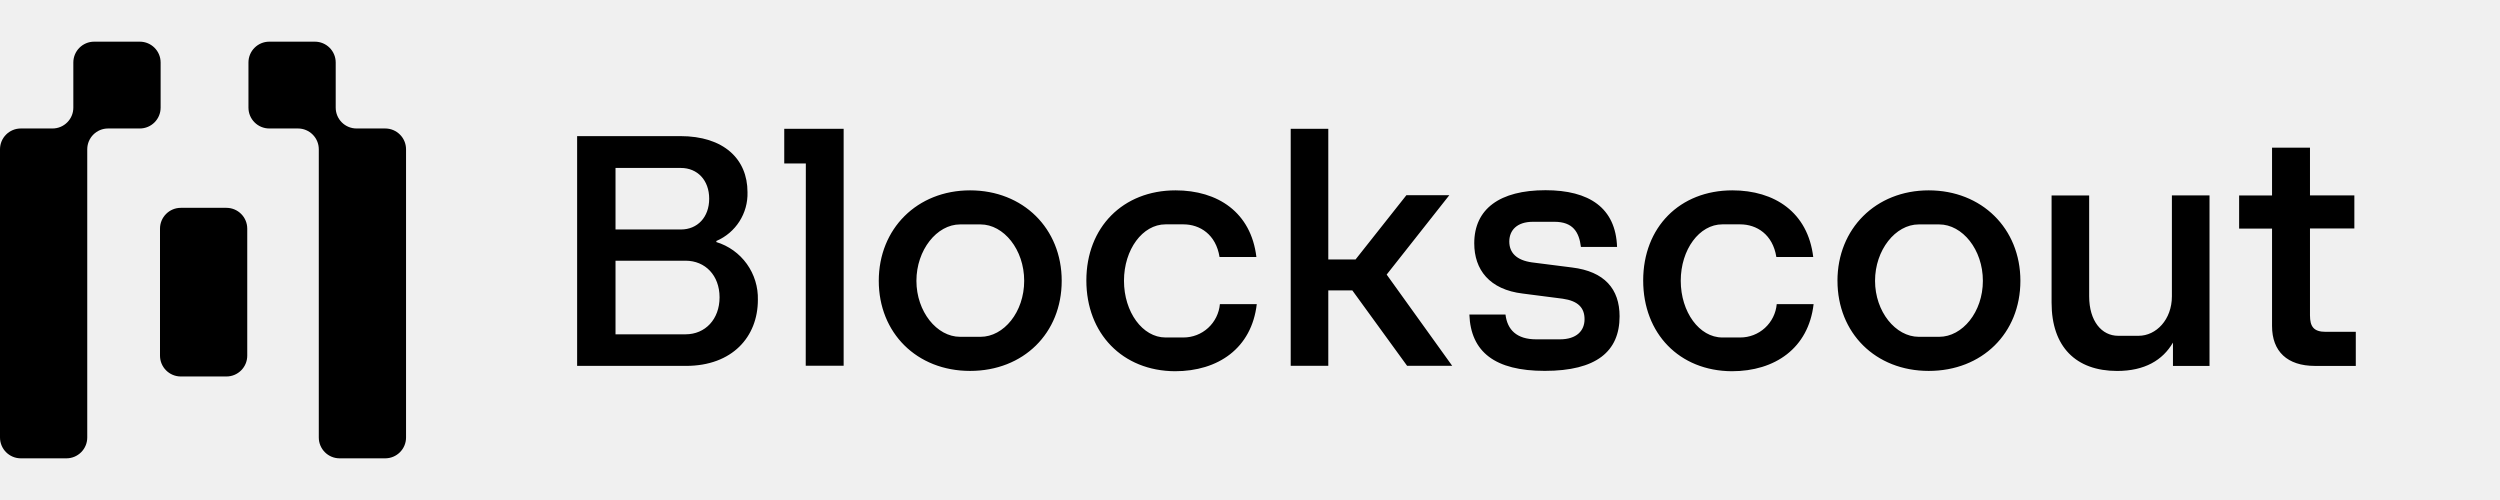
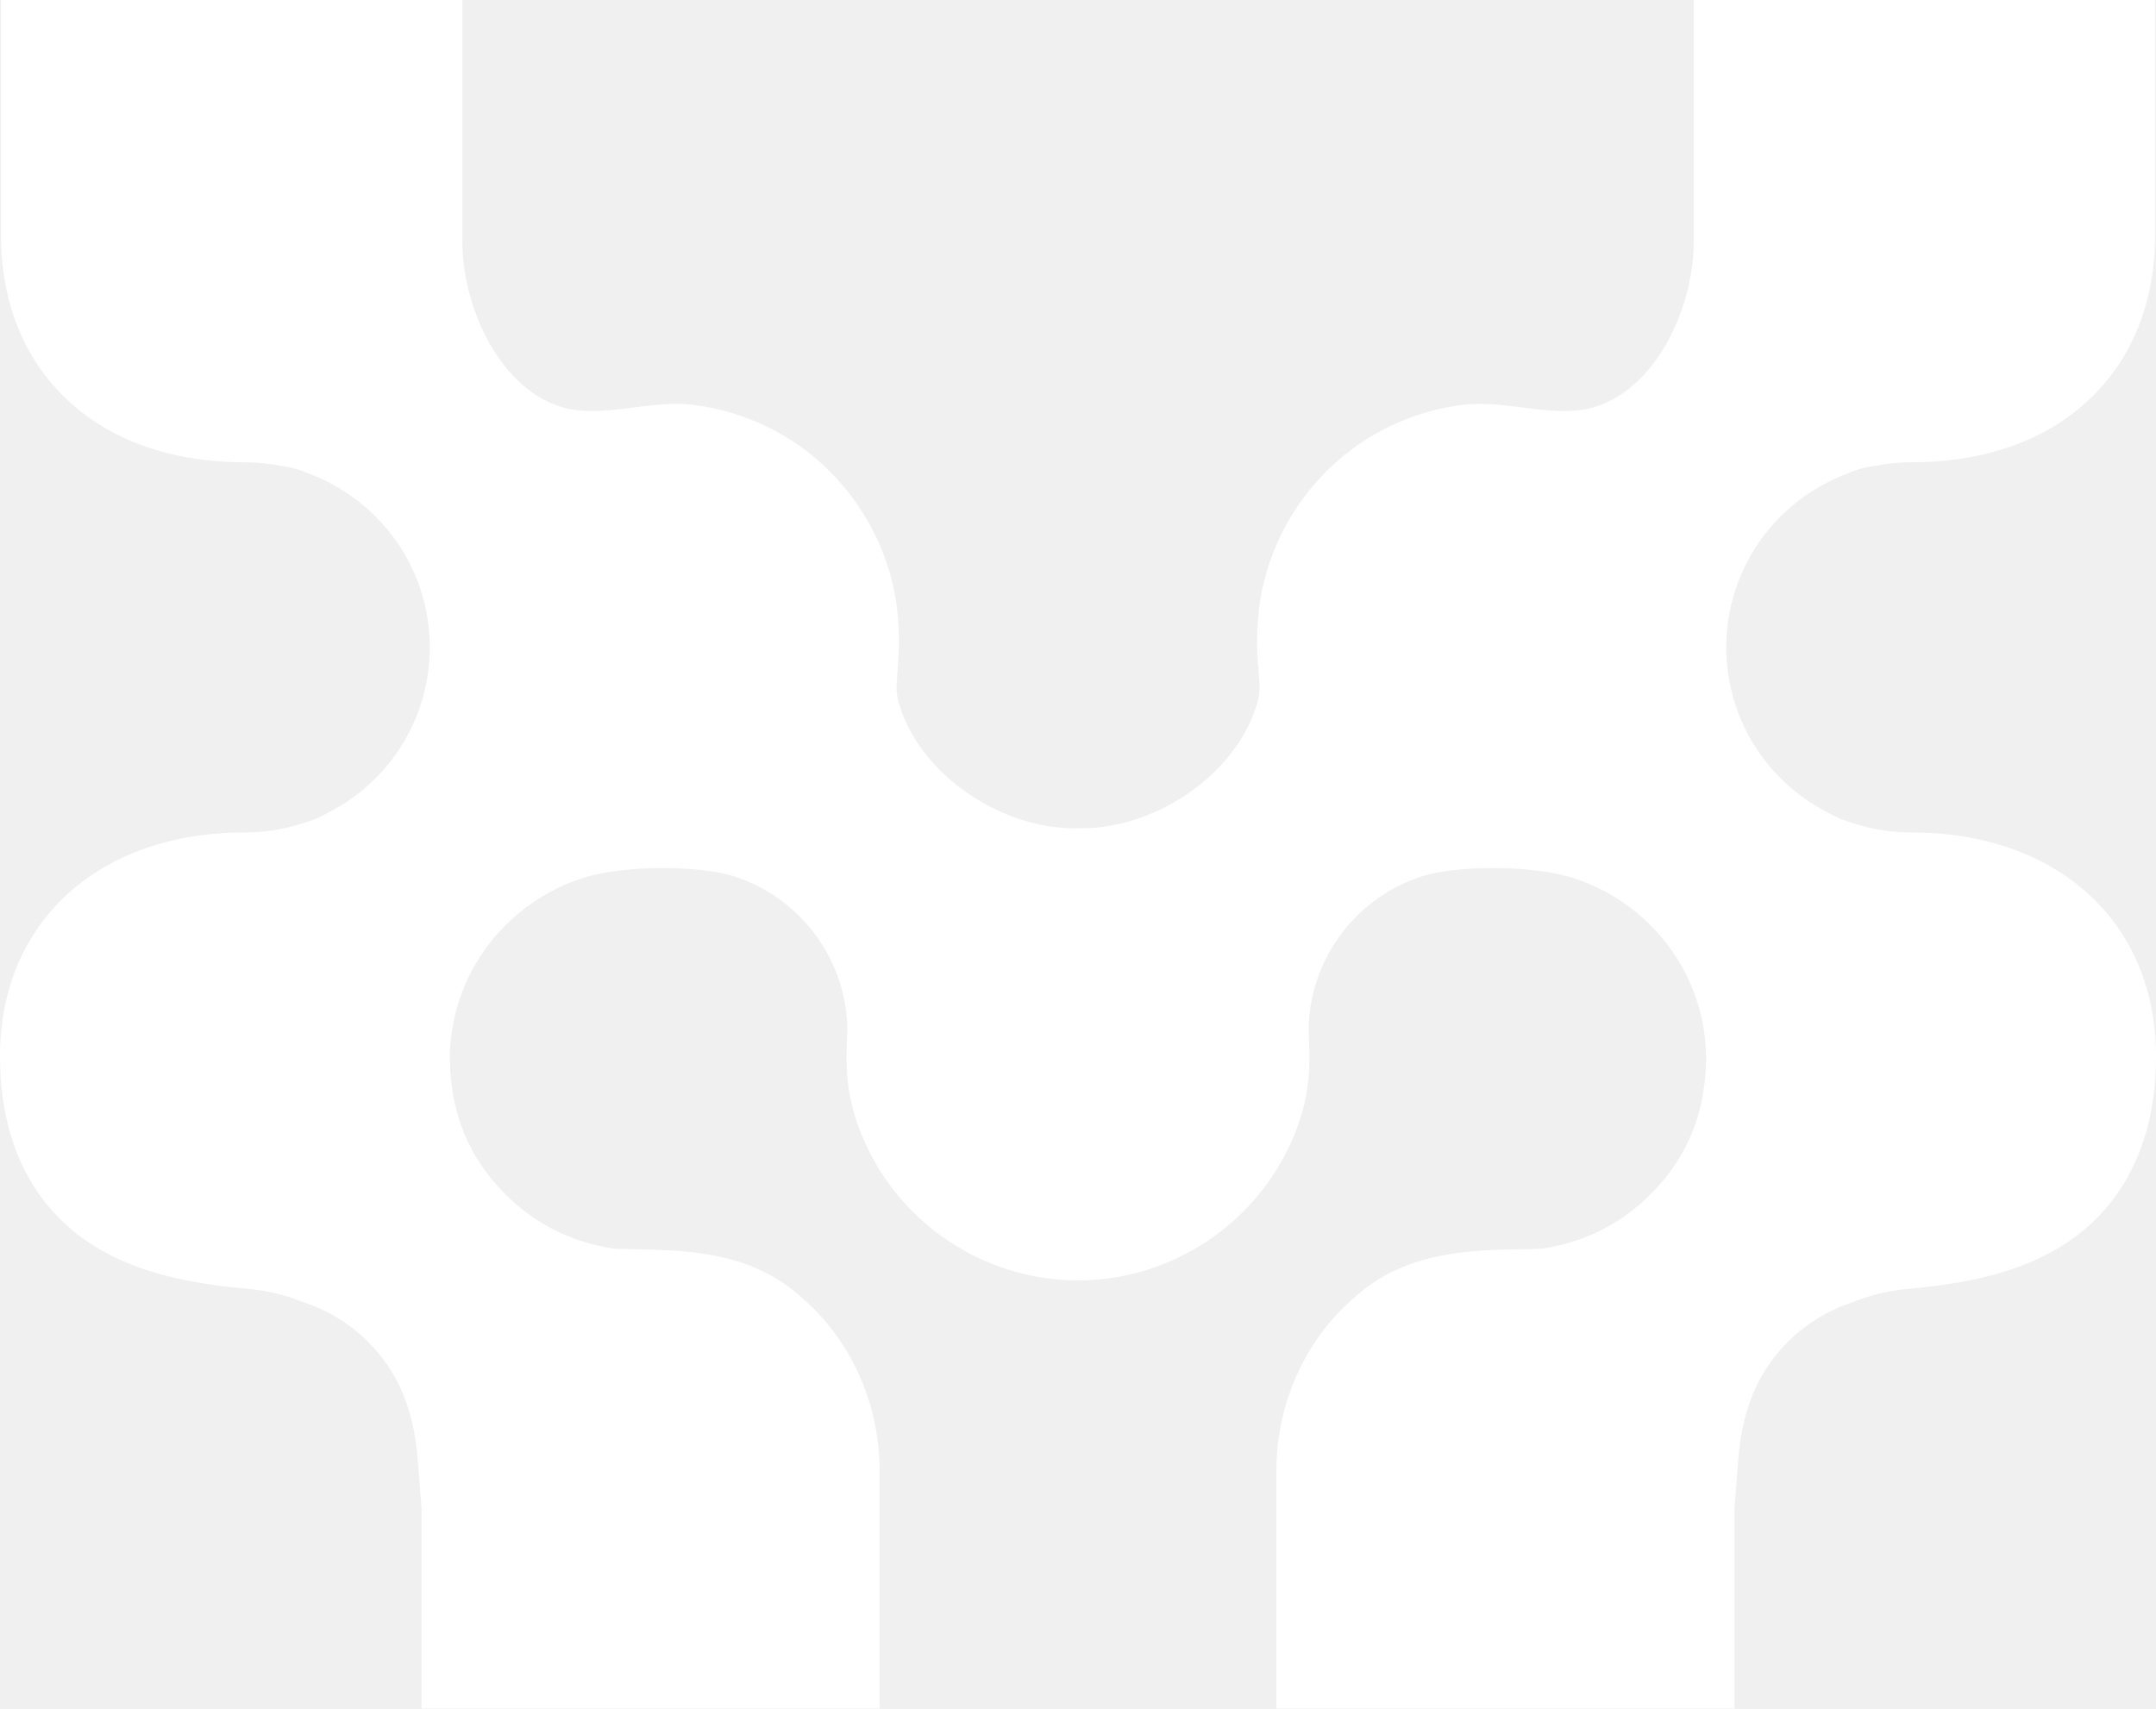
- <svg xmlns="http://www.w3.org/2000/svg" fill="none" viewBox="0 0 120 24">
-   <g fill="currentColor">
-     <path fill-rule="evenodd" d="M7.71 3a1 1 0 0 0-1-1H4.52a1 1 0 0 0-1 1v2.167a1 1 0 0 1-1 1H1a1 1 0 0 0-1 1V21a1 1 0 0 0 1 1h2.188a1 1 0 0 0 1-1V7.167a1 1 0 0 1 1-1H6.71a1 1 0 0 0 1-1zm8.404 0a1 1 0 0 0-1-1h-2.188a1 1 0 0 0-1 1v2.167a1 1 0 0 0 1 1h1.376a1 1 0 0 1 1 1V21a1 1 0 0 0 1 1h2.188a1 1 0 0 0 1-1V7.167a1 1 0 0 0-1-1h-1.376a1 1 0 0 1-1-1zm-4.246 7.976a1 1 0 0 0-1-1H8.68a1 1 0 0 0-1 1v6.095a1 1 0 0 0 1 1h2.188a1 1 0 0 0 1-1z" clip-rule="evenodd" />
-     <path d="M27.702 6.533h4.948c2.095 0 3.23 1.103 3.23 2.69a2.466 2.466 0 0 1-1.495 2.344v.052a2.81 2.81 0 0 1 1.463 1.049 2.83 2.83 0 0 1 .53 1.725c0 1.774-1.228 3.17-3.453 3.17h-5.223zm4.982 4.482c.79 0 1.357-.585 1.357-1.477 0-.89-.567-1.476-1.357-1.476h-3.139v2.953zm.223 5.032c.945 0 1.632-.724 1.632-1.775s-.687-1.758-1.632-1.758h-3.362v3.533zm5.773-8.202h-1.036V6.181h2.851v11.375h-1.82zm3.501 5.635c0-2.5 1.84-4.343 4.383-4.343s4.398 1.827 4.398 4.342c0 2.516-1.838 4.325-4.398 4.325s-4.383-1.826-4.383-4.325zm3.902 2.687h.982c1.117 0 2.096-1.189 2.096-2.688s-.982-2.707-2.096-2.707h-.982c-1.116 0-2.095 1.23-2.095 2.707s.979 2.688 2.095 2.688zm6.062-2.705c0-2.55 1.755-4.325 4.28-4.325 2.027 0 3.625 1.051 3.882 3.2h-1.769c-.172-1.085-.945-1.568-1.735-1.568h-.859c-1.1 0-1.993 1.206-1.993 2.708s.893 2.722 1.993 2.722h.859a1.75 1.75 0 0 0 1.187-.459 1.76 1.76 0 0 0 .565-1.143h1.77c-.246 2.12-1.856 3.222-3.927 3.222-2.518-.015-4.253-1.807-4.253-4.357zm9.809-7.281h1.804v6.274h1.308l2.44-3.084h2.06L66.56 13.18l3.144 4.377H67.54l-2.629-3.619h-1.153v3.619h-1.804zm8.575 8.918h1.735c.086.724.532 1.189 1.472 1.189h1.136c.808 0 1.186-.414 1.186-.965s-.31-.879-1.048-.985l-1.91-.246c-1.614-.19-2.336-1.154-2.336-2.412 0-1.654 1.227-2.55 3.419-2.55 2.098 0 3.37.844 3.436 2.722h-1.735c-.086-.706-.378-1.206-1.272-1.206H73.58c-.773 0-1.134.414-1.134.948s.344.896 1.083 1l1.926.245c1.563.19 2.285 1.034 2.285 2.344 0 1.688-1.117 2.619-3.59 2.619-2.393.002-3.554-.911-3.62-2.703zm8.344-1.637c0-2.55 1.752-4.325 4.28-4.325 2.027 0 3.624 1.051 3.882 3.2h-1.77c-.171-1.085-.944-1.568-1.735-1.568h-.858c-1.102 0-1.996 1.206-1.996 2.708s.894 2.722 1.996 2.722h.858a1.75 1.75 0 0 0 1.188-.459 1.76 1.76 0 0 0 .565-1.143h1.77c-.246 2.12-1.856 3.222-3.927 3.222-2.516-.015-4.253-1.807-4.253-4.357zm9.325.018c0-2.5 1.838-4.343 4.38-4.343 2.543 0 4.401 1.827 4.401 4.342 0 2.516-1.838 4.325-4.4 4.325s-4.38-1.826-4.38-4.325zm3.9 2.687h.982c1.116 0 2.098-1.189 2.098-2.688s-.982-2.707-2.098-2.707h-.982c-1.117 0-2.096 1.23-2.096 2.707s.984 2.688 2.1 2.688zm6.378-1.637V9.381h1.804v4.842c0 1.189.601 1.895 1.391 1.895h.982c.842 0 1.598-.775 1.598-1.895V9.38h1.806v8.184h-1.755v-1.12c-.491.845-1.357 1.362-2.68 1.362-1.978-.003-3.146-1.157-3.146-3.277zm10.582 1.12v-4.677h-1.58V9.381h1.58V7.087h1.821V9.38h2.13v1.585h-2.13v4.17c0 .534.172.793.756.793h1.443v1.636h-1.963c-1.321-.002-2.057-.691-2.057-1.915z" />
-   </g>
+ <svg xmlns="http://www.w3.org/2000/svg" xmlns:xlink="http://www.w3.org/1999/xlink" data-name="Layer 1" viewBox="0 0 119.227 94.494">
+   <a xlink:href="1.316">
+     <path d="M105.707 46.044c-1.069 0-2.123-.164-3.13-.485l-.126-.038a7.445 7.445 0 0 1-.365-.116 6.472 6.472 0 0 1-.99-.45l-.119-.065a10.358 10.358 0 0 1-3.43-2.895 10.234 10.234 0 0 1 .02-12.407 10.29 10.29 0 0 1 4.383-3.31l.17-.072c.522-.22.901-.34 1.198-.378l.328-.054a10.38 10.38 0 0 1 2.063-.207c4.177 0 7.666-1.29 10.087-3.727 2.241-2.256 3.41-5.362 3.38-8.984V0H93.66v8.474c0 1.65-.004 3.3 0 4.95.006 3.336-1.887 7.89-5.358 9.05-2.21.738-4.951-.365-7.299-.095-1.928.222-3.799.881-5.44 1.918-3.297 2.083-5.524 5.626-5.952 9.503-.166 1.495-.073 2.61-.004 3.425.075.907.098 1.18-.22 2.085-.624 1.767-1.96 3.409-3.757 4.622-1.798 1.213-3.866 1.88-5.822 1.88l-.192-.003-.19.003c-1.958 0-4.026-.667-5.823-1.88-1.798-1.212-3.133-2.855-3.758-4.622-.317-.905-.296-1.18-.219-2.085.067-.814.16-1.929-.004-3.425-.428-3.877-2.655-7.419-5.953-9.503a12.993 12.993 0 0 0-5.44-1.918c-2.347-.27-5.088.833-7.298.094-3.471-1.159-5.365-5.713-5.358-9.05.004-1.65 0-3.299 0-4.949V0H.055v12.856c-.03 3.622 1.14 6.728 3.38 8.984 2.42 2.44 5.91 3.727 10.087 3.727.694 0 1.387.07 2.063.208l.327.053c.297.04.677.159 1.198.378l.17.071a10.288 10.288 0 0 1 4.383 3.311 10.234 10.234 0 0 1 .021 12.407c-.912 1.2-2.1 2.2-3.43 2.896l-.12.064c-.365.2-.69.347-.99.45a7.685 7.685 0 0 1-.364.116l-.127.038c-1.006.323-2.06.485-3.13.485C5.434 46.044 0 51.014 0 58.411c0 5.774 2.635 8.77 4.845 10.267 2.697 1.826 5.95 2.344 9.064 2.629l.216.024c.826.107 1.523.277 2.324.565l.386.146.066.024a9.024 9.024 0 0 1 4.947 4.116c.618 1.096 1.046 2.531 1.205 4.038.062.593.104 1.168.144 1.735.03.432.066.916.113 1.402v11.137h25.334V81.381c0-3.37-1.284-6.639-3.668-9.022a11.54 11.54 0 0 0-.766-.7l-.086-.074c-2.746-2.377-6.316-2.44-8.925-2.488h-.028c-.436-.008-.85-.016-1.214-.033l-.392-.06-.838-.188-.79-.243-.852-.34a10.523 10.523 0 0 1-2.464-1.559l-.166-.142c-2.36-2.109-3.531-4.708-3.58-7.945a10.447 10.447 0 0 1 2.142-6.34 10.64 10.64 0 0 1 5.422-3.749c2.164-.636 6.2-.652 8.147-.03 3.546 1.13 6.063 4.382 6.26 8.09.017.307.005.628-.009 1.005-.04 1.087-.096 2.577.533 4.461a12.975 12.975 0 0 0 12.243 8.798 12.977 12.977 0 0 0 12.243-8.798c.629-1.882.574-3.372.533-4.462-.013-.376-.025-.699-.009-1.004.198-3.708 2.713-6.96 6.26-8.09 1.948-.622 5.983-.606 8.148.03a10.644 10.644 0 0 1 5.422 3.75 10.448 10.448 0 0 1 2.141 6.34c-.049 3.236-1.22 5.834-3.58 7.944l-.165.142a10.572 10.572 0 0 1-2.464 1.56l-.853.339-.79.243-.838.187-.392.06c-.363.018-.778.026-1.214.034h-.028c-2.607.047-6.179.11-8.924 2.488l-.086.074c-.14.12-.315.27-.505.448-.089.083-.175.168-.261.252-2.385 2.383-3.669 5.652-3.669 9.022v13.113h25.335V83.357c.047-.485.082-.97.112-1.402.041-.566.082-1.14.144-1.735.16-1.507.588-2.942 1.205-4.038a9.02 9.02 0 0 1 4.947-4.116l.067-.024.386-.146c.8-.287 1.497-.456 2.324-.565l.215-.024c3.114-.285 6.367-.803 9.064-2.63 2.21-1.496 4.846-4.492 4.846-10.266 0-7.397-5.435-12.367-13.524-12.367h.005Z" style="fill:#fff;stroke-width:0" />
+   </a>
</svg>
